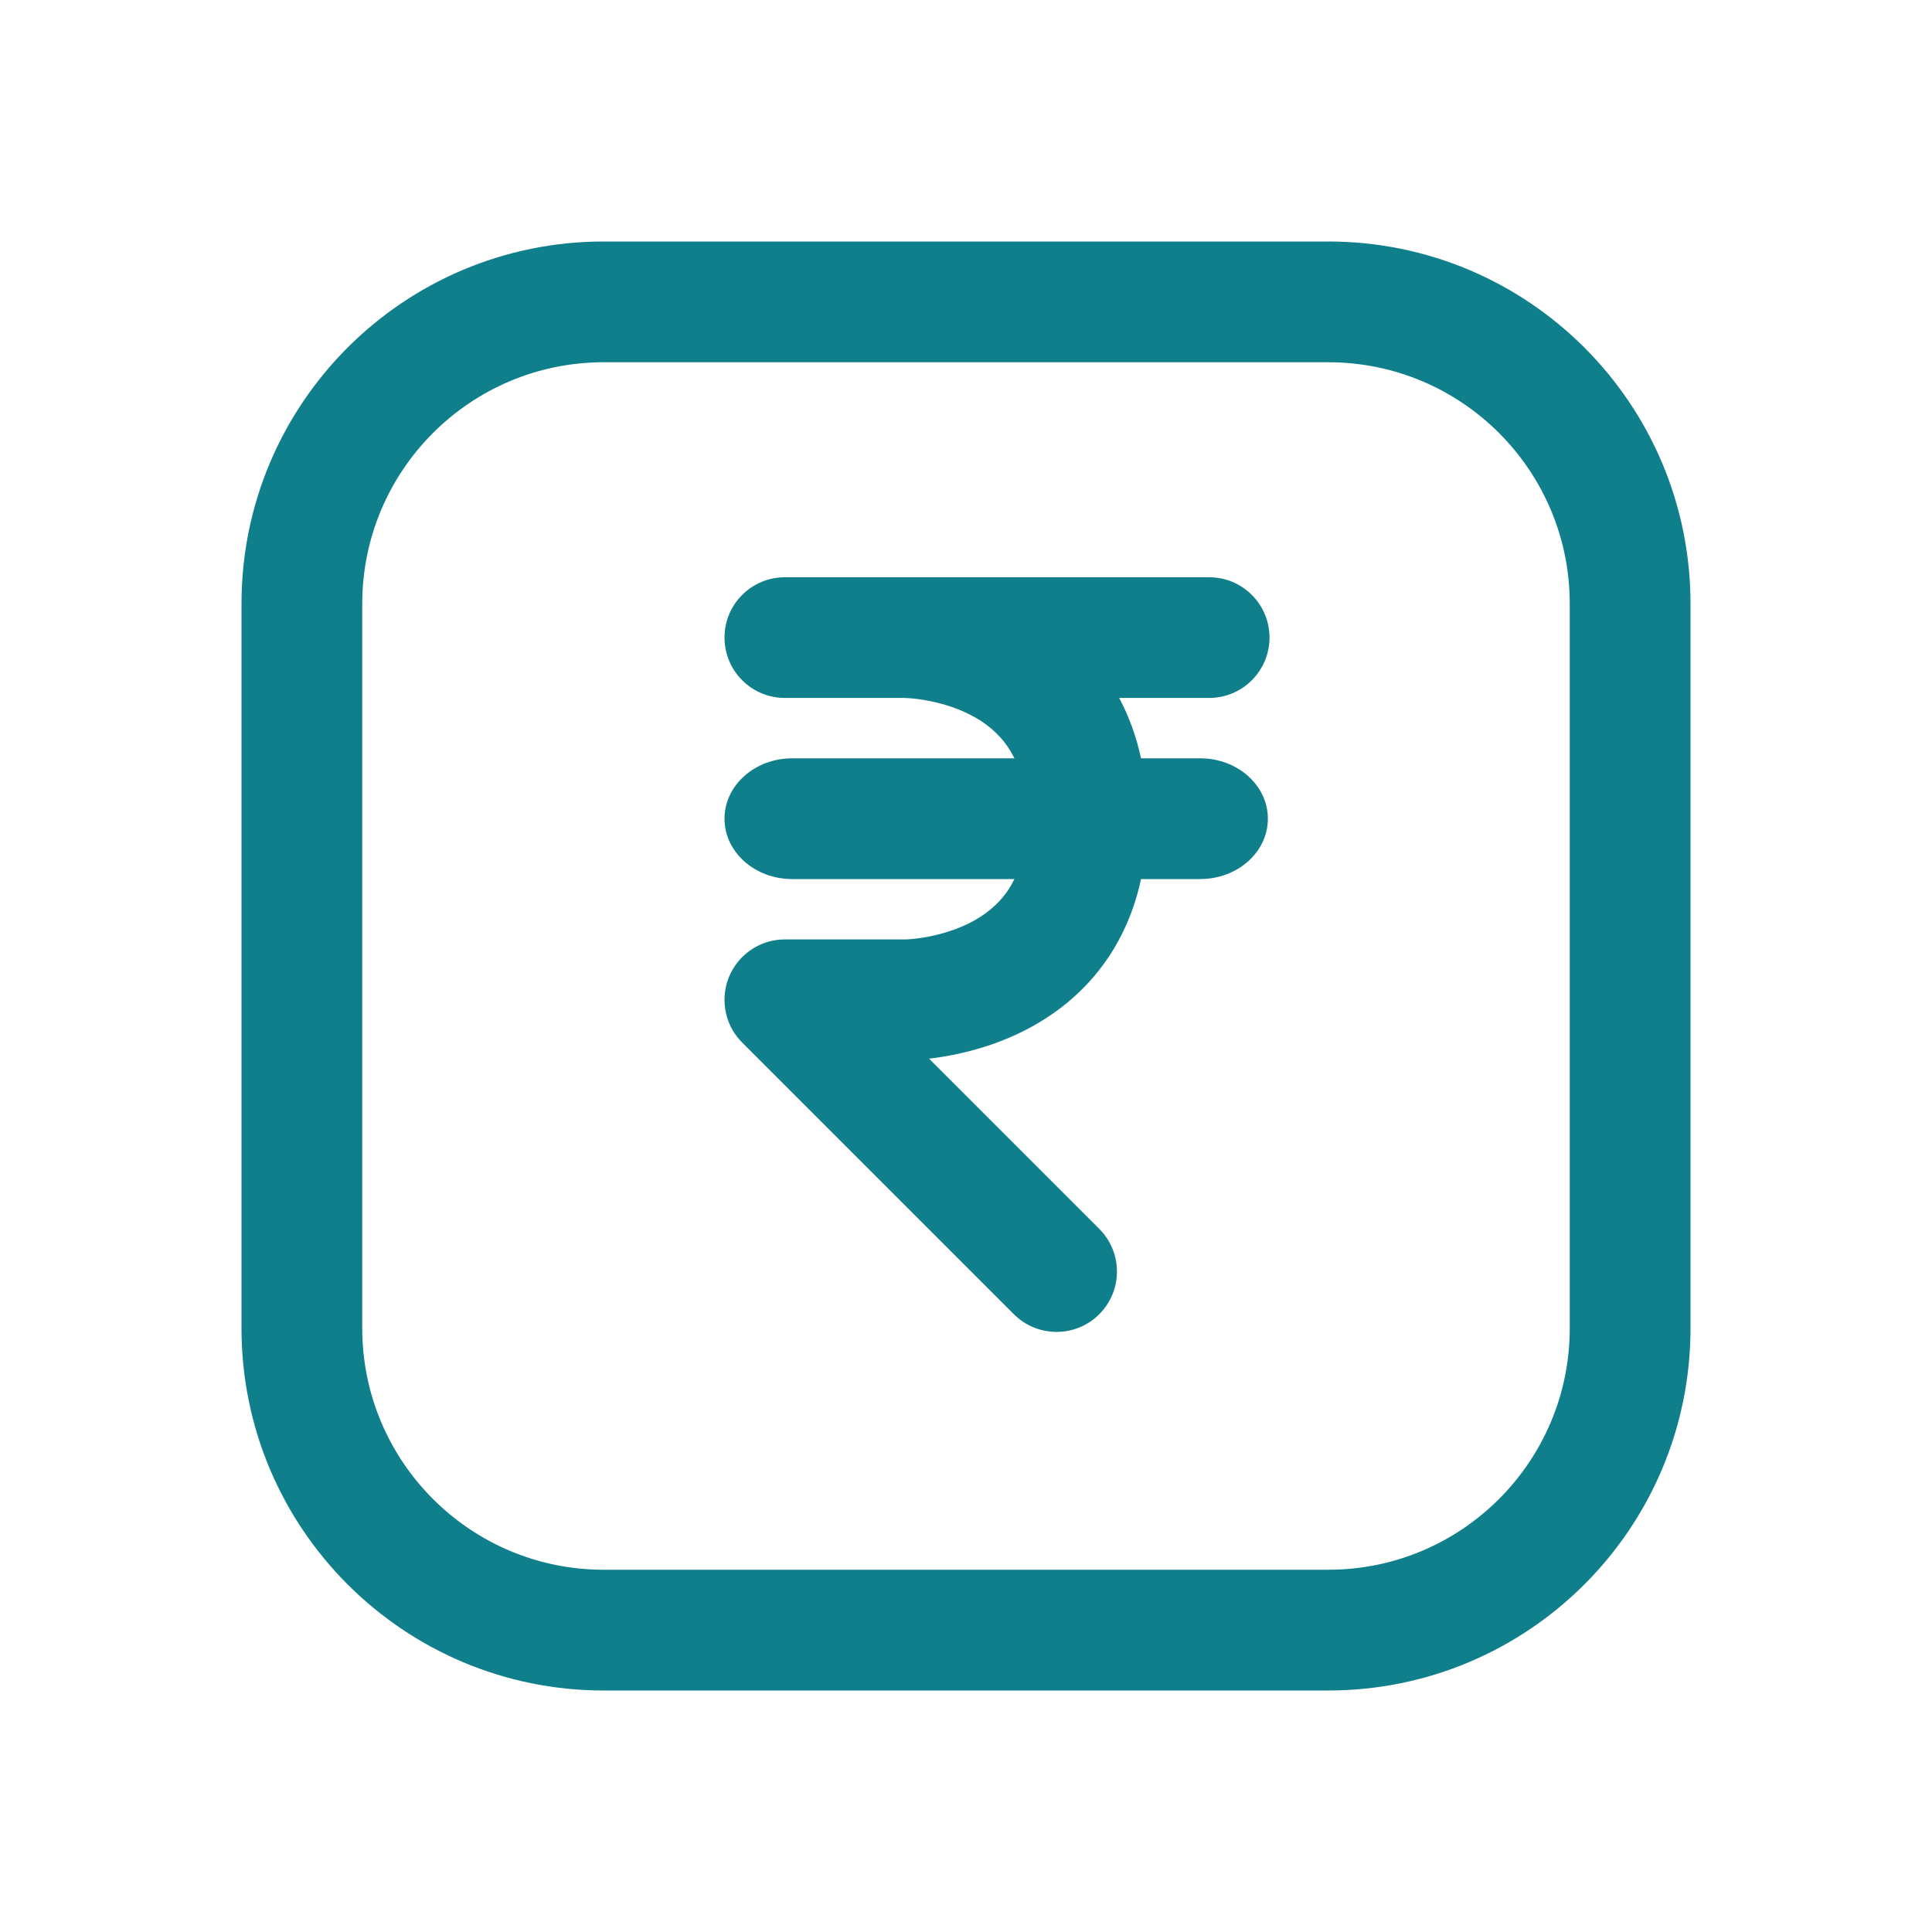
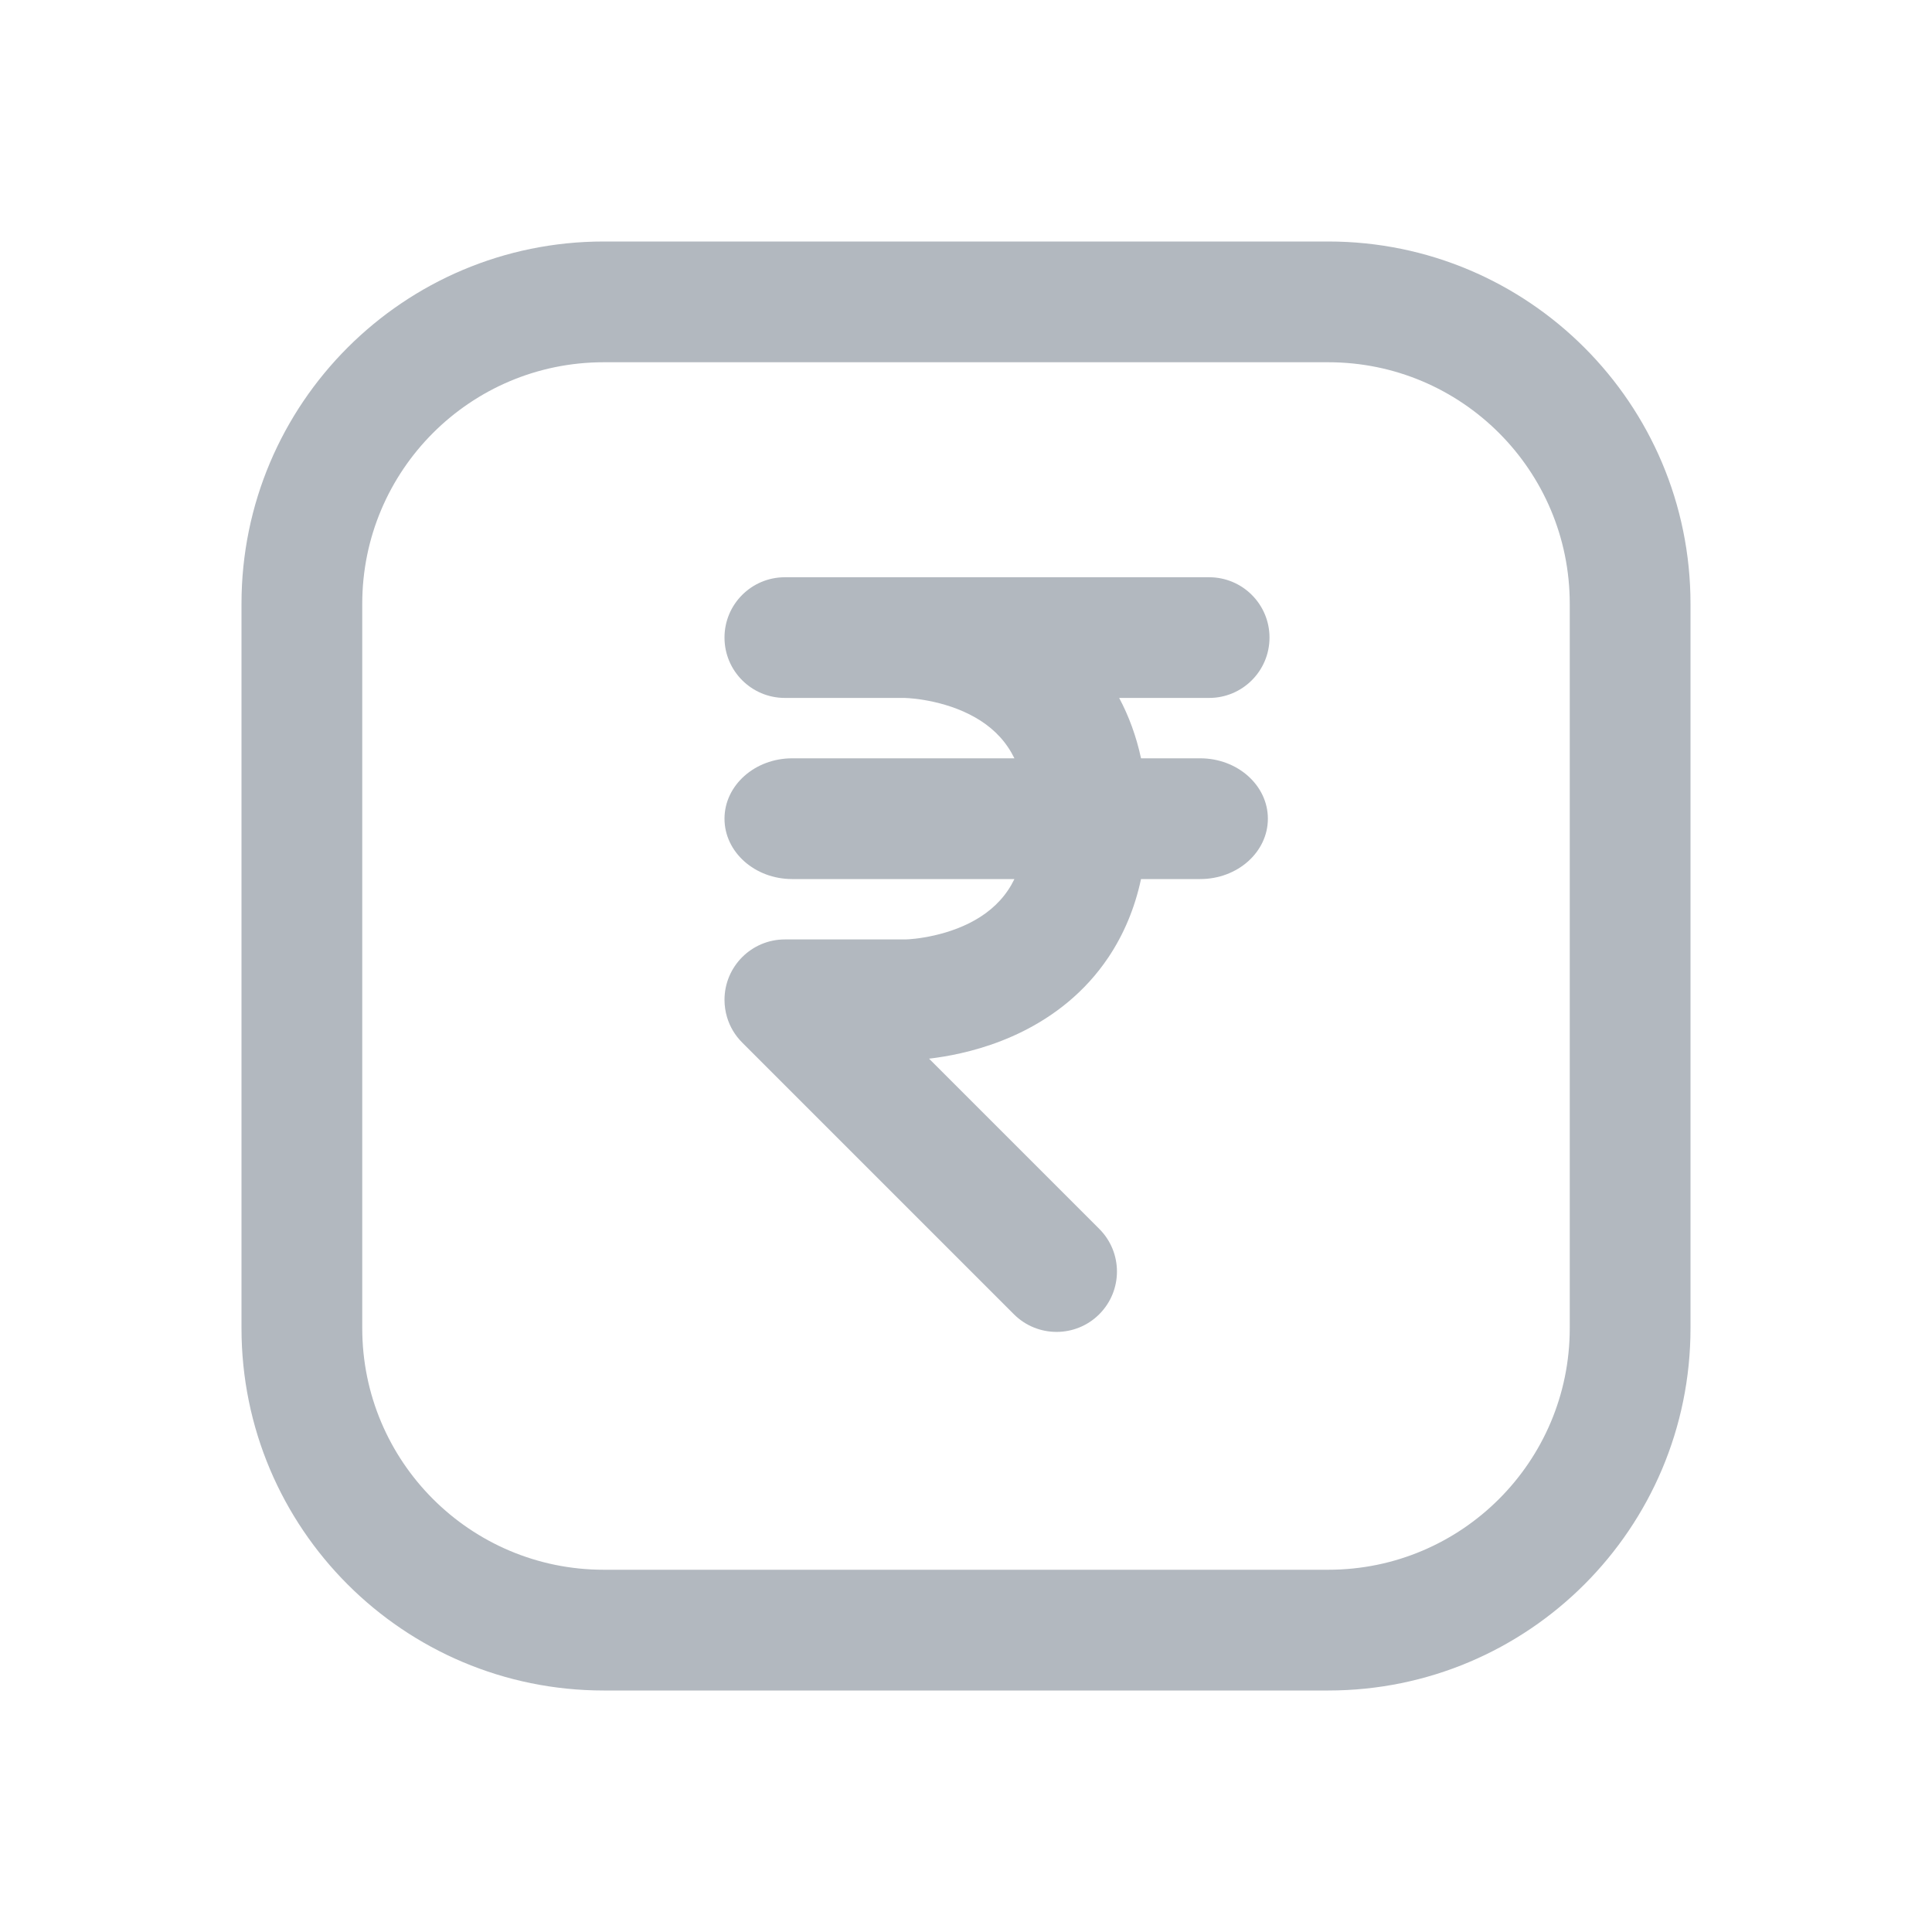
<svg xmlns="http://www.w3.org/2000/svg" width="32" height="32" viewBox="0 0 32 32" fill="none">
-   <path fill-rule="evenodd" clip-rule="evenodd" d="M12 10.56C12 10.008 12.448 9.561 13 9.561H20.027C20.579 9.561 21.027 10.008 21.027 10.56C21.027 11.113 20.579 11.56 20.027 11.56H18.537C18.697 11.86 18.82 12.193 18.899 12.56L19.879 12.56C20.498 12.56 21 13.008 21 13.56C21 14.113 20.498 14.56 19.879 14.56H18.899C18.794 15.05 18.61 15.479 18.363 15.85C17.965 16.447 17.441 16.833 16.947 17.08C16.457 17.325 15.98 17.442 15.633 17.5C15.544 17.515 15.462 17.526 15.388 17.535L18.207 20.354C18.598 20.744 18.598 21.377 18.207 21.768C17.817 22.158 17.183 22.158 16.793 21.768L12.293 17.268C12.171 17.146 12.088 17.002 12.042 16.848C12.015 16.757 12 16.66 12 16.561C12 16.008 12.448 15.56 13 15.56H14.994L15 15.56C15.011 15.56 15.03 15.559 15.058 15.557C15.113 15.553 15.199 15.545 15.304 15.527C15.52 15.491 15.793 15.421 16.053 15.291C16.309 15.163 16.535 14.986 16.699 14.74C16.735 14.687 16.769 14.627 16.802 14.56H13.121C12.502 14.56 12 14.113 12 13.56C12 13.008 12.502 12.56 13.121 12.56H16.802C16.769 12.494 16.735 12.434 16.699 12.381C16.535 12.135 16.309 11.958 16.053 11.83C15.793 11.7 15.52 11.63 15.304 11.594C15.199 11.576 15.113 11.568 15.058 11.564C15.03 11.562 15.011 11.561 15 11.561L14.994 11.56H13C12.448 11.56 12 11.113 12 10.56Z" fill="#107F8C" />
-   <path fill-rule="evenodd" clip-rule="evenodd" d="M10 4C6.686 4 4 6.686 4 10V22C4 25.314 6.686 28 10 28H22C25.314 28 28 25.314 28 22V10C28 6.686 25.314 4 22 4H10ZM22 6H10C7.791 6 6 7.791 6 10V22C6 24.209 7.791 26 10 26H22C24.209 26 26 24.209 26 22V10C26 7.791 24.209 6 22 6Z" fill="#107F8C" />
+   <path fill-rule="evenodd" clip-rule="evenodd" d="M12 10.56C12 10.008 12.448 9.561 13 9.561H20.027C20.579 9.561 21.027 10.008 21.027 10.56C21.027 11.113 20.579 11.56 20.027 11.56H18.537C18.697 11.86 18.82 12.193 18.899 12.56L19.879 12.56C20.498 12.56 21 13.008 21 13.56C21 14.113 20.498 14.56 19.879 14.56H18.899C18.794 15.05 18.61 15.479 18.363 15.85C17.965 16.447 17.441 16.833 16.947 17.08C16.457 17.325 15.98 17.442 15.633 17.5C15.544 17.515 15.462 17.526 15.388 17.535L18.207 20.354C18.598 20.744 18.598 21.377 18.207 21.768C17.817 22.158 17.183 22.158 16.793 21.768L12.293 17.268C12.171 17.146 12.088 17.002 12.042 16.848C12.015 16.757 12 16.66 12 16.561C12 16.008 12.448 15.56 13 15.56H14.994L15 15.56C15.011 15.56 15.03 15.559 15.058 15.557C15.113 15.553 15.199 15.545 15.304 15.527C15.52 15.491 15.793 15.421 16.053 15.291C16.309 15.163 16.535 14.986 16.699 14.74C16.735 14.687 16.769 14.627 16.802 14.56H13.121C12.502 14.56 12 14.113 12 13.56C12 13.008 12.502 12.56 13.121 12.56H16.802C16.769 12.494 16.735 12.434 16.699 12.381C16.535 12.135 16.309 11.958 16.053 11.83C15.793 11.7 15.52 11.63 15.304 11.594C15.199 11.576 15.113 11.568 15.058 11.564C15.03 11.562 15.011 11.561 15 11.561L14.994 11.56H13C12.448 11.56 12 11.113 12 10.56Z" fill="#B2B8BF" />
+   <path fill-rule="evenodd" clip-rule="evenodd" d="M10 4C6.686 4 4 6.686 4 10V22C4 25.314 6.686 28 10 28H22C25.314 28 28 25.314 28 22V10C28 6.686 25.314 4 22 4H10ZM22 6H10C7.791 6 6 7.791 6 10V22C6 24.209 7.791 26 10 26H22C24.209 26 26 24.209 26 22V10C26 7.791 24.209 6 22 6Z" fill="#B2B8BF" />
</svg>
